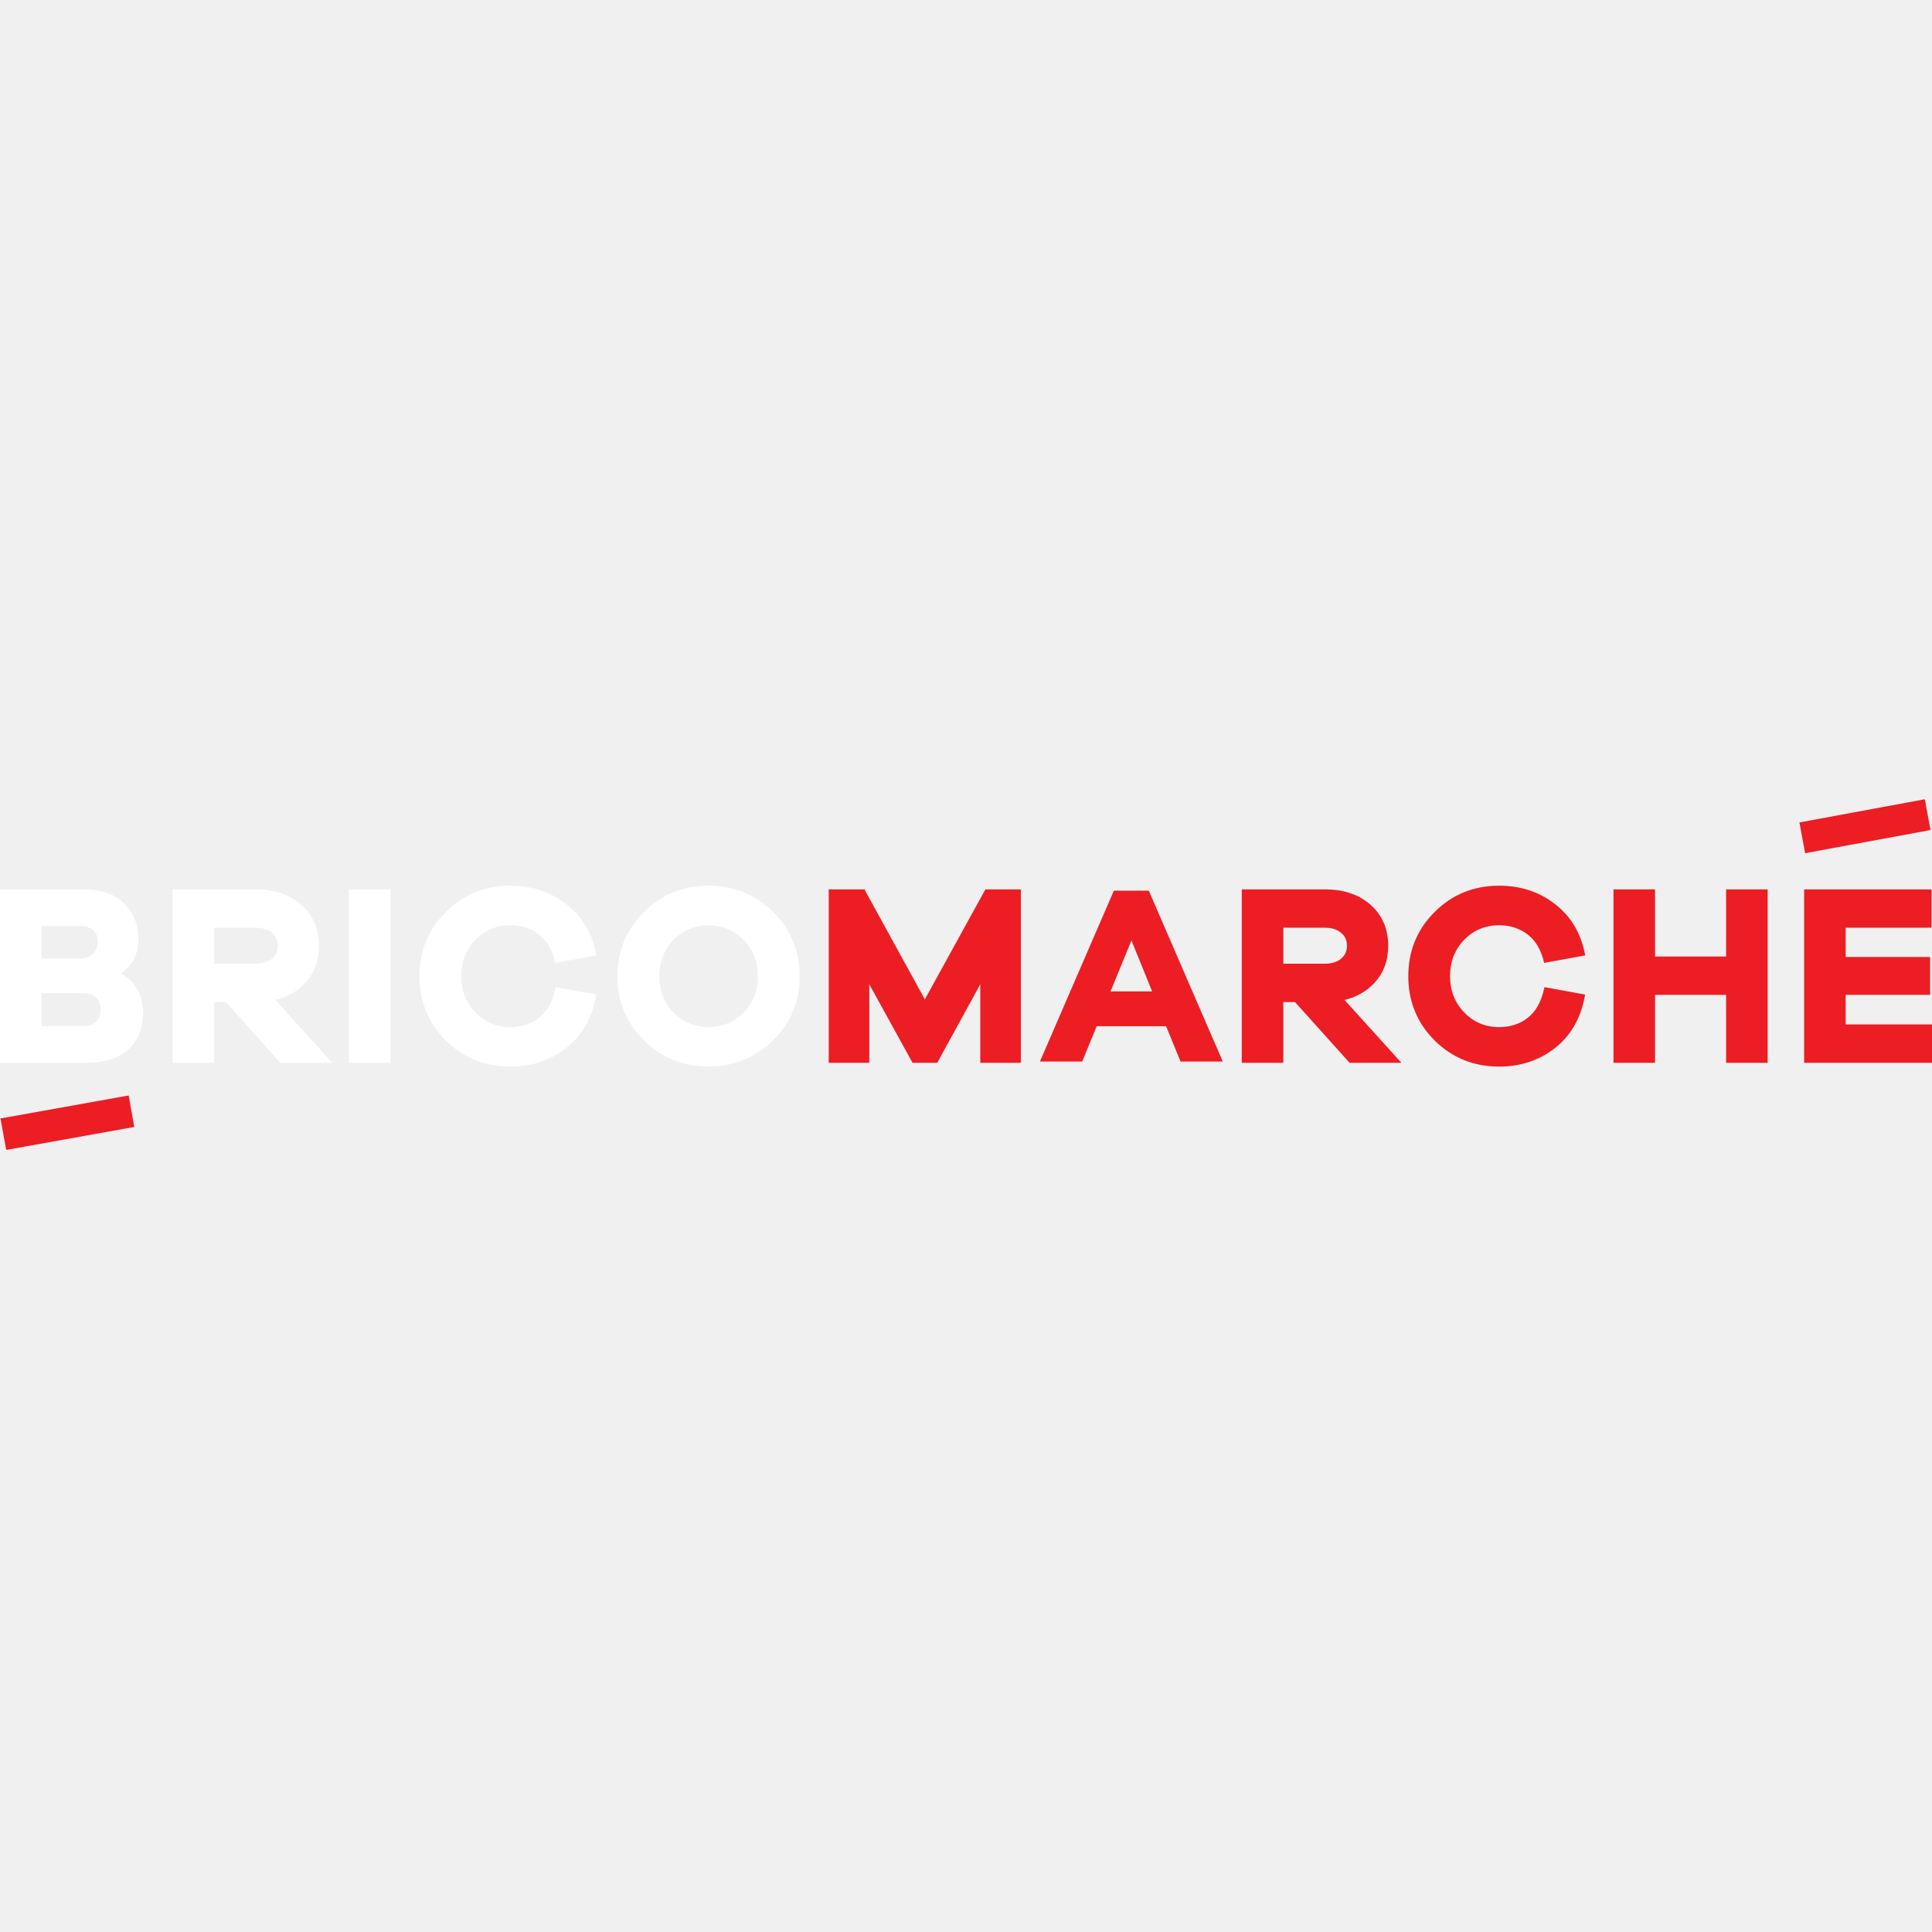
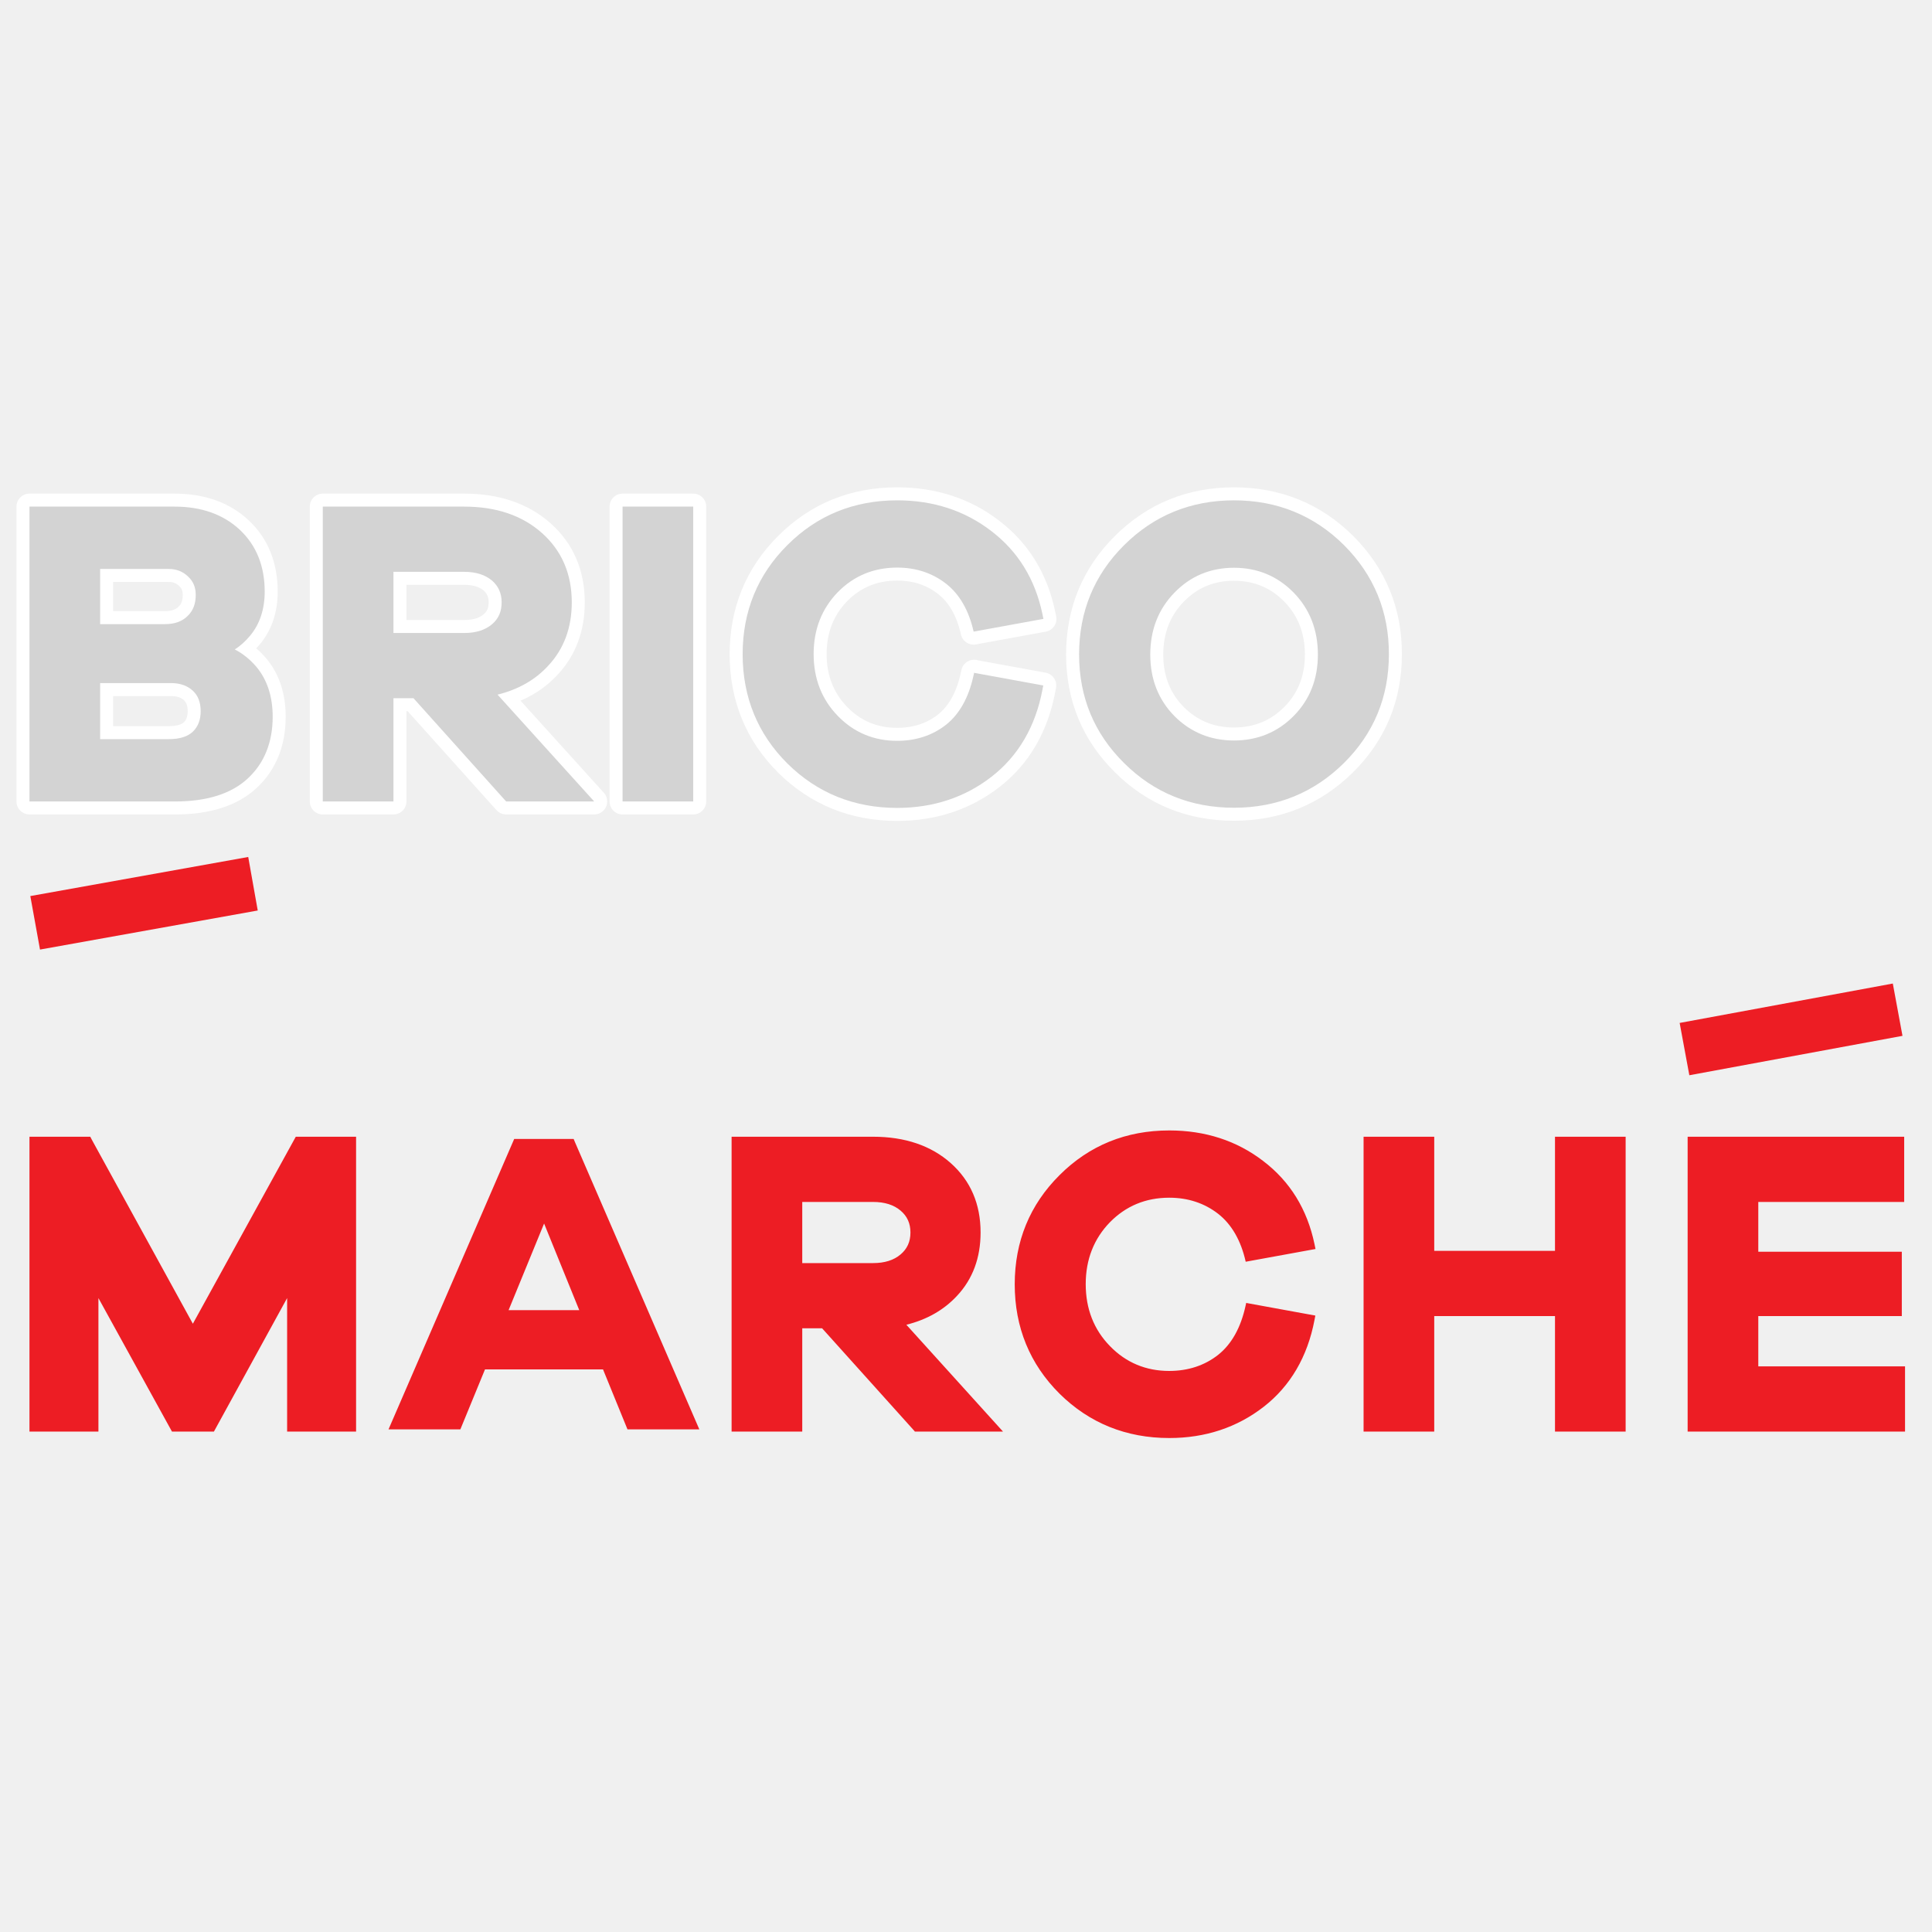
- <svg xmlns="http://www.w3.org/2000/svg" id="Calque_2" data-name="Calque 2" viewBox="0 0 193.38 193.38" version="1.1" width="193.38" height="193.38">
+ <svg xmlns="http://www.w3.org/2000/svg" viewBox="0 0 193.38 193.38" width="193.38" height="193.38" version="1.1">
  <defs>
    <style>
-       .color { fill: #ffffff }
+       /* brand grey, lighter on dark and darker on light backgrounds,
+          with a thin white outline */
+       .color { fill: #d3d3d3; stroke: #ffffff; stroke-width: 1.53px; stroke-linejoin: round; paint-order: stroke }

      @media (prefers-color-scheme: light) {
-       .color { fill: #000000 }
+       .color { fill: #434343 }
      }
-   </style>
-      id="defs2"
+ </style>
  </defs>
-   <g id="Calque_1-2" data-name="Calque 1" transform="translate(0,80)">
-     <g id="g2">
-       <path d="M 13.35,18.44 C 12.97,18 12.54,17.66 12.09,17.43 c 0.31,-0.2 0.62,-0.47 0.9,-0.81 0.57,-0.68 0.86,-1.56 0.86,-2.6 0,-1.49 -0.49,-2.72 -1.46,-3.63 C 11.42,9.48 10.13,9.02 8.55,9.02 H 0 v 17.36 h 8.58 c 1.88,0 3.32,-0.46 4.28,-1.36 0.97,-0.9 1.46,-2.13 1.46,-3.63 0,-1.2 -0.33,-2.19 -0.97,-2.95 z M 4.16,12.69 h 4.03 c 0.45,0 0.83,0.14 1.14,0.44 0.31,0.28 0.46,0.64 0.46,1.09 0,0.53 -0.16,0.94 -0.49,1.25 -0.33,0.32 -0.76,0.47 -1.34,0.47 h -3.8 z m 5.46,9.58 c -0.3,0.29 -0.78,0.44 -1.41,0.44 H 4.16 v -3.3 h 4.17 c 0.54,0 0.96,0.15 1.29,0.45 0.31,0.29 0.46,0.69 0.46,1.2 0,0.51 -0.15,0.91 -0.46,1.21 z m 17.94,-2.18 c 1.22,-0.3 2.22,-0.87 2.98,-1.7 0.93,-0.99 1.39,-2.25 1.39,-3.73 0,-1.68 -0.59,-3.05 -1.76,-4.09 C 29.01,9.54 27.48,9.02 25.6,9.02 h -8.33 v 17.36 h 4.16 V 20.3 h 1.18 l 5.42,6.04 0.04,0.04 h 5.18 z m -1.95,-3.63 h -4.18 v -3.6 h 4.17 c 0.68,0 1.22,0.17 1.63,0.51 0.38,0.33 0.57,0.75 0.57,1.29 0,0.54 -0.18,0.96 -0.57,1.29 -0.4,0.34 -0.95,0.51 -1.62,0.51 z M 39.08,9.02 h -4.16 v 17.36 h 4.16 z M 77.4,11.29 C 75.64,9.54 73.46,8.65 70.92,8.65 c -2.54,0 -4.71,0.89 -6.47,2.64 -1.76,1.75 -2.65,3.91 -2.65,6.43 0,2.52 0.89,4.66 2.65,6.4 1.76,1.75 3.93,2.63 6.47,2.63 2.54,0 4.71,-0.89 6.47,-2.63 1.76,-1.74 2.65,-3.89 2.65,-6.4 0.01,-2.52 -0.89,-4.68 -2.64,-6.43 z m -2.97,10.06 c -0.94,0.95 -2.12,1.44 -3.51,1.44 -1.39,0 -2.56,-0.49 -3.51,-1.44 -0.94,-0.96 -1.42,-2.17 -1.42,-3.62 0,-1.45 0.48,-2.68 1.43,-3.65 0.94,-0.97 2.12,-1.46 3.5,-1.46 1.38,0 2.56,0.49 3.51,1.46 0.95,0.97 1.43,2.2 1.43,3.65 0,1.45 -0.48,2.66 -1.43,3.62 z M 55.62,18.8 55.58,18.98 c -0.28,1.28 -0.82,2.25 -1.61,2.88 -0.8,0.63 -1.77,0.95 -2.89,0.95 -1.36,0 -2.54,-0.49 -3.48,-1.46 -0.95,-0.97 -1.43,-2.2 -1.43,-3.65 0,-1.45 0.48,-2.67 1.42,-3.64 0.94,-0.96 2.11,-1.45 3.5,-1.45 1.11,0 2.07,0.32 2.88,0.95 0.79,0.62 1.34,1.57 1.62,2.82 l 4.11,-0.75 -0.06,-0.29 c -0.43,-2.05 -1.44,-3.69 -3.02,-4.89 -1.56,-1.2 -3.42,-1.8 -5.53,-1.8 -2.54,0 -4.71,0.88 -6.46,2.63 -1.75,1.74 -2.64,3.9 -2.64,6.43 0,2.53 0.89,4.7 2.64,6.44 1.75,1.73 3.92,2.61 6.46,2.61 2.12,0 3.99,-0.62 5.56,-1.84 1.57,-1.22 2.58,-2.95 2.99,-5.11 l 0.05,-0.26 -4.05,-0.74 z" class="color" id="path1" />
-       <path d="M 12.87,29.65 0.05,31.95 0.62,35.1 13.44,32.8 12.88,29.65 Z M 192.66,0 180.11,2.32 180.68,5.4 193.23,3.08 Z M 92.57,20.03 86.64,9.23 86.53,9.02 h -3.58 v 17.36 h 4.06 v -7.86 l 4.33,7.86 h 2.47 l 4.31,-7.86 v 7.86 h 4.06 V 9.02 H 98.63 Z M 115.06,9.32 114.99,9.15 h -3.5 l -7.4,17.1 h 4.23 l 1.45,-3.53 h 6.95 l 1.44,3.53 h 4.23 z m -3.9,9.91 2.09,-5.1 2.07,5.1 z m 23.42,0.86 c 1.21,-0.3 2.21,-0.87 2.98,-1.7 0.93,-0.99 1.39,-2.25 1.39,-3.73 0,-1.68 -0.59,-3.05 -1.76,-4.09 -1.16,-1.03 -2.7,-1.55 -4.57,-1.55 h -8.33 v 17.36 h 4.16 V 20.3 h 1.17 l 5.43,6.04 0.03,0.04 h 5.19 z m -1.96,-3.63 h -4.17 v -3.6 h 4.17 c 0.68,0 1.22,0.17 1.62,0.51 0.39,0.33 0.58,0.75 0.58,1.29 0,0.54 -0.19,0.96 -0.58,1.29 -0.4,0.34 -0.94,0.51 -1.62,0.51 z m 40.15,-0.72 h -7.11 V 9.02 h -4.16 v 17.36 h 4.16 v -6.8 h 7.11 v 6.8 h 4.16 V 9.02 h -4.16 z m 11.97,6.8 v -2.96 h 8.45 v -3.79 h -8.45 v -2.93 h 8.59 V 9.02 h -12.75 v 17.36 h 12.8 v -3.84 z m -30.15,-3.74 -0.04,0.18 c -0.28,1.28 -0.82,2.25 -1.61,2.88 -0.8,0.63 -1.77,0.95 -2.89,0.95 -1.36,0 -2.54,-0.49 -3.48,-1.46 -0.95,-0.97 -1.43,-2.2 -1.43,-3.65 0,-1.45 0.48,-2.67 1.42,-3.64 0.94,-0.96 2.11,-1.45 3.5,-1.45 1.1,0 2.07,0.32 2.88,0.95 0.79,0.62 1.34,1.57 1.62,2.82 l 4.11,-0.75 -0.06,-0.29 c -0.43,-2.05 -1.44,-3.69 -3.02,-4.89 -1.56,-1.2 -3.42,-1.8 -5.53,-1.8 -2.54,0 -4.71,0.88 -6.46,2.63 -1.75,1.74 -2.64,3.9 -2.64,6.43 0,2.53 0.89,4.7 2.64,6.44 1.75,1.73 3.92,2.61 6.46,2.61 2.12,0 3.99,-0.62 5.56,-1.84 1.57,-1.22 2.58,-2.95 2.99,-5.11 l 0.05,-0.26 -4.05,-0.74 z" style="fill:#ed1d24;stroke-width:0px" id="path2" />
+   <g transform="translate(2.95,50.08) scale(1.7)">
+     <g transform="translate(0,-8.65)">
+       <path class="color" d="M 13.35,18.44 C 12.97,18 12.54,17.66 12.09,17.43 c 0.31,-0.2 0.62,-0.47 0.9,-0.81 0.57,-0.68 0.86,-1.56 0.86,-2.6 0,-1.49 -0.49,-2.72 -1.46,-3.63 C 11.42,9.48 10.13,9.02 8.55,9.02 H 0 v 17.36 h 8.58 c 1.88,0 3.32,-0.46 4.28,-1.36 0.97,-0.9 1.46,-2.13 1.46,-3.63 0,-1.2 -0.33,-2.19 -0.97,-2.95 z M 4.16,12.69 h 4.03 c 0.45,0 0.83,0.14 1.14,0.44 0.31,0.28 0.46,0.64 0.46,1.09 0,0.53 -0.16,0.94 -0.49,1.25 -0.33,0.32 -0.76,0.47 -1.34,0.47 h -3.8 z m 5.46,9.58 c -0.3,0.29 -0.78,0.44 -1.41,0.44 H 4.16 v -3.3 h 4.17 c 0.54,0 0.96,0.15 1.29,0.45 0.31,0.29 0.46,0.69 0.46,1.2 0,0.51 -0.15,0.91 -0.46,1.21 z m 17.94,-2.18 c 1.22,-0.3 2.22,-0.87 2.98,-1.7 0.93,-0.99 1.39,-2.25 1.39,-3.73 0,-1.68 -0.59,-3.05 -1.76,-4.09 C 29.01,9.54 27.48,9.02 25.6,9.02 h -8.33 v 17.36 h 4.16 V 20.3 h 1.18 l 5.42,6.04 0.04,0.04 h 5.18 z m -1.95,-3.63 h -4.18 v -3.6 h 4.17 c 0.68,0 1.22,0.17 1.63,0.51 0.38,0.33 0.57,0.75 0.57,1.29 0,0.54 -0.18,0.96 -0.57,1.29 -0.4,0.34 -0.95,0.51 -1.62,0.51 z M 39.08,9.02 h -4.16 v 17.36 h 4.16 z M 77.4,11.29 C 75.64,9.54 73.46,8.65 70.92,8.65 c -2.54,0 -4.71,0.89 -6.47,2.64 -1.76,1.75 -2.65,3.91 -2.65,6.43 0,2.52 0.89,4.66 2.65,6.4 1.76,1.75 3.93,2.63 6.47,2.63 2.54,0 4.71,-0.89 6.47,-2.63 1.76,-1.74 2.65,-3.89 2.65,-6.4 0.01,-2.52 -0.89,-4.68 -2.64,-6.43 z m -2.97,10.06 c -0.94,0.95 -2.12,1.44 -3.51,1.44 -1.39,0 -2.56,-0.49 -3.51,-1.44 -0.94,-0.96 -1.42,-2.17 -1.42,-3.62 0,-1.45 0.48,-2.68 1.43,-3.65 0.94,-0.97 2.12,-1.46 3.5,-1.46 1.38,0 2.56,0.49 3.51,1.46 0.95,0.97 1.43,2.2 1.43,3.65 0,1.45 -0.48,2.66 -1.43,3.62 z M 55.62,18.8 55.58,18.98 c -0.28,1.28 -0.82,2.25 -1.61,2.88 -0.8,0.63 -1.77,0.95 -2.89,0.95 -1.36,0 -2.54,-0.49 -3.48,-1.46 -0.95,-0.97 -1.43,-2.2 -1.43,-3.65 0,-1.45 0.48,-2.67 1.42,-3.64 0.94,-0.96 2.11,-1.45 3.5,-1.45 1.11,0 2.07,0.32 2.88,0.95 0.79,0.62 1.34,1.57 1.62,2.82 l 4.11,-0.75 -0.06,-0.29 c -0.43,-2.05 -1.44,-3.69 -3.02,-4.89 -1.56,-1.2 -3.42,-1.8 -5.53,-1.8 -2.54,0 -4.71,0.88 -6.46,2.63 -1.75,1.74 -2.64,3.9 -2.64,6.43 0,2.53 0.89,4.7 2.64,6.44 1.75,1.73 3.92,2.61 6.46,2.61 2.12,0 3.99,-0.62 5.56,-1.84 1.57,-1.22 2.58,-2.95 2.99,-5.11 l 0.05,-0.26 -4.05,-0.74 z" />
+       <path style="fill:#ed1d24" d="M 12.87,29.65 0.05,31.95 0.62,35.1 13.44,32.8 12.88,29.65 Z" />
+     </g>
+     <g transform="translate(-82.95,28.45)">
+       <path style="fill:#ed1d24" d="M 192.66,0 180.11,2.32 180.68,5.4 193.23,3.08 Z M 92.57,20.03 86.64,9.23 86.53,9.02 h -3.58 v 17.36 h 4.06 v -7.86 l 4.33,7.86 h 2.47 l 4.31,-7.86 v 7.86 h 4.06 V 9.02 H 98.63 Z M 115.06,9.32 114.99,9.15 h -3.5 l -7.4,17.1 h 4.23 l 1.45,-3.53 h 6.95 l 1.44,3.53 h 4.23 z m -3.9,9.91 2.09,-5.1 2.07,5.1 z m 23.42,0.86 c 1.21,-0.3 2.21,-0.87 2.98,-1.7 0.93,-0.99 1.39,-2.25 1.39,-3.73 0,-1.68 -0.59,-3.05 -1.76,-4.09 -1.16,-1.03 -2.7,-1.55 -4.57,-1.55 h -8.33 v 17.36 h 4.16 V 20.3 h 1.17 l 5.43,6.04 0.03,0.04 h 5.19 z m -1.96,-3.63 h -4.17 v -3.6 h 4.17 c 0.68,0 1.22,0.17 1.62,0.51 0.39,0.33 0.58,0.75 0.58,1.29 0,0.54 -0.19,0.96 -0.58,1.29 -0.4,0.34 -0.94,0.51 -1.62,0.51 z m 40.15,-0.72 h -7.11 V 9.02 h -4.16 v 17.36 h 4.16 v -6.8 h 7.11 v 6.8 h 4.16 V 9.02 h -4.16 z m 11.97,6.8 v -2.96 h 8.45 v -3.79 h -8.45 v -2.93 h 8.59 V 9.02 h -12.75 v 17.36 h 12.8 v -3.84 z m -30.15,-3.74 -0.04,0.18 c -0.28,1.28 -0.82,2.25 -1.61,2.88 -0.8,0.63 -1.77,0.95 -2.89,0.95 -1.36,0 -2.54,-0.49 -3.48,-1.46 -0.95,-0.97 -1.43,-2.2 -1.43,-3.65 0,-1.45 0.48,-2.67 1.42,-3.64 0.94,-0.96 2.11,-1.45 3.5,-1.45 1.1,0 2.07,0.32 2.88,0.95 0.79,0.62 1.34,1.57 1.62,2.82 l 4.11,-0.75 -0.06,-0.29 c -0.43,-2.05 -1.44,-3.69 -3.02,-4.89 -1.56,-1.2 -3.42,-1.8 -5.53,-1.8 -2.54,0 -4.71,0.88 -6.46,2.63 -1.75,1.74 -2.64,3.9 -2.64,6.43 0,2.53 0.89,4.7 2.64,6.44 1.75,1.73 3.92,2.61 6.46,2.61 2.12,0 3.99,-0.62 5.56,-1.84 1.57,-1.22 2.58,-2.95 2.99,-5.11 l 0.05,-0.26 -4.05,-0.74 z" />
    </g>
  </g>
</svg>
